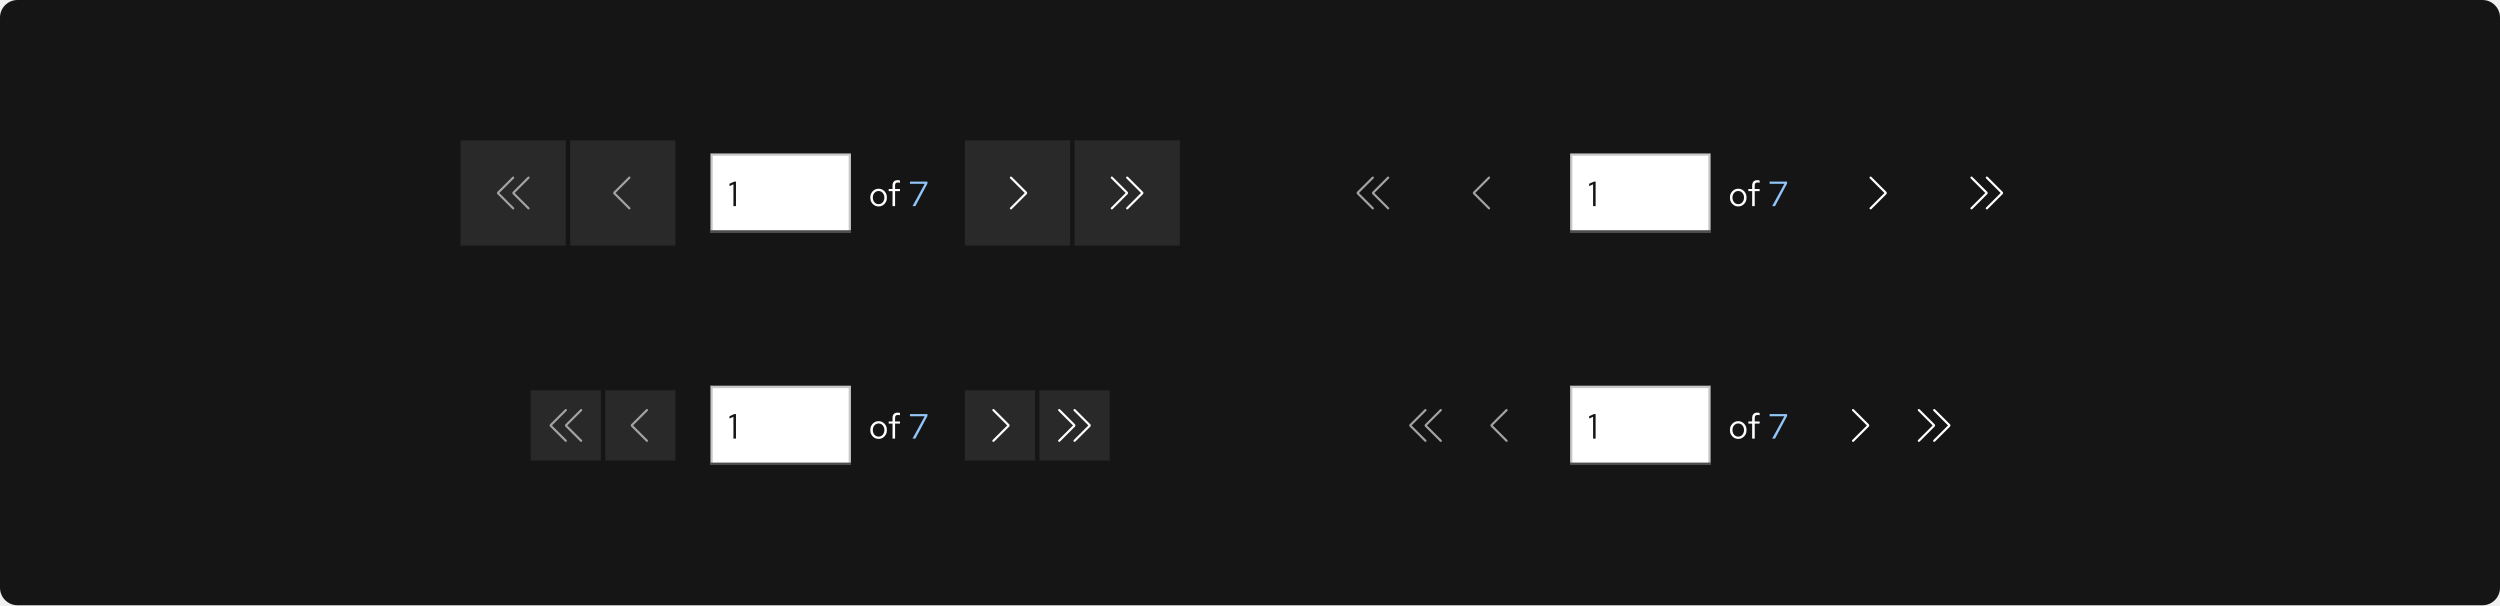
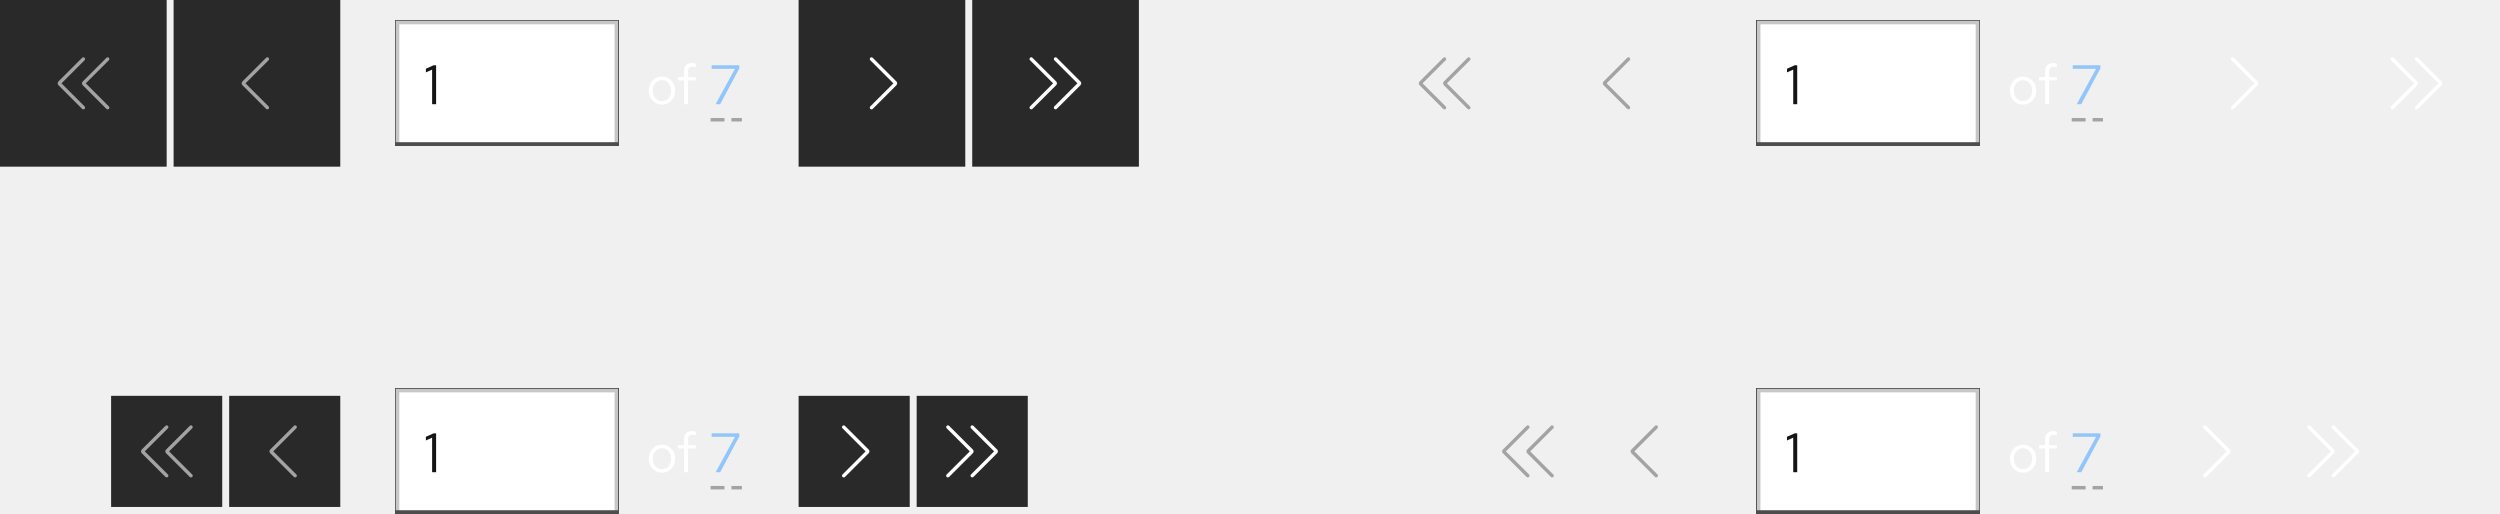
- <svg xmlns="http://www.w3.org/2000/svg" width="1140" height="276" viewBox="0 0 1140 276" fill="none">
-   <rect width="1140" height="276" rx="8" fill="#151515" />
-   <rect width="48" height="48" transform="translate(210 64)" fill="#292929" />
-   <g clip-path="url(#clip0_6011_7398)">
-     <path d="M227.705 88L234.355 81.355C234.55 81.16 234.55 80.845 234.355 80.65C234.16 80.455 233.845 80.455 233.65 80.65L226.825 87.47C226.535 87.76 226.535 88.24 226.825 88.53L233.65 95.355C233.75 95.455 233.875 95.5 234.005 95.5C234.135 95.5 234.26 95.45 234.36 95.355C234.555 95.16 234.555 94.845 234.36 94.65L227.705 88Z" fill="#A3A3A3" />
-     <path d="M234.705 88L241.355 81.355C241.55 81.16 241.55 80.845 241.355 80.65C241.16 80.455 240.845 80.455 240.65 80.65L233.825 87.475C233.535 87.765 233.535 88.245 233.825 88.535L240.65 95.36C240.75 95.46 240.875 95.505 241.005 95.505C241.135 95.505 241.26 95.455 241.36 95.36C241.555 95.165 241.555 94.85 241.36 94.655L234.715 88.01L234.705 88Z" fill="#A3A3A3" />
+ <svg xmlns="http://www.w3.org/2000/svg" width="720" height="148" viewBox="0 0 720 148" fill="none">
+   <rect width="48" height="48" fill="#292929" />
+   <g clip-path="url(#clip0_6080_7622)">
+     <path d="M17.705 24L24.355 17.355C24.55 17.16 24.55 16.845 24.355 16.65C24.16 16.455 23.845 16.455 23.65 16.65L16.825 23.47C16.535 23.76 16.535 24.24 16.825 24.53L23.65 31.355C23.75 31.455 23.875 31.5 24.005 31.5C24.135 31.5 24.26 31.45 24.36 31.355C24.555 31.16 24.555 30.845 24.36 30.65L17.705 24Z" fill="#A3A3A3" />
+     <path d="M24.705 24L31.355 17.355C31.55 17.16 31.55 16.845 31.355 16.65C31.16 16.455 30.845 16.455 30.65 16.65L23.825 23.475C23.535 23.765 23.535 24.245 23.825 24.535L30.65 31.36C30.75 31.46 30.875 31.505 31.005 31.505C31.135 31.505 31.26 31.455 31.36 31.36C31.555 31.165 31.555 30.85 31.36 30.655L24.715 24.01L24.705 24Z" fill="#A3A3A3" />
  </g>
-   <rect width="48" height="48" transform="translate(260 64)" fill="#292929" />
-   <g clip-path="url(#clip1_6011_7398)">
-     <path d="M287 95.5C286.87 95.5 286.745 95.45 286.645 95.355L279.82 88.53C279.53 88.24 279.53 87.76 279.82 87.47L286.645 80.645C286.84 80.45 287.155 80.45 287.35 80.645C287.545 80.84 287.545 81.155 287.35 81.35L280.705 87.995L287.35 94.64C287.545 94.835 287.545 95.15 287.35 95.345C287.25 95.445 287.125 95.49 286.995 95.49L287 95.5Z" fill="#A3A3A3" />
+   <rect width="48" height="48" transform="translate(50)" fill="#292929" />
+   <g clip-path="url(#clip1_6080_7622)">
+     <path d="M77 31.5C76.87 31.5 76.745 31.45 76.645 31.355L69.82 24.53C69.53 24.24 69.53 23.76 69.82 23.47L76.645 16.645C76.84 16.45 77.155 16.45 77.35 16.645C77.545 16.84 77.545 17.155 77.35 17.35L70.705 23.995L77.35 30.64C77.545 30.835 77.545 31.15 77.35 31.345C77.25 31.445 77.125 31.49 76.995 31.49L77 31.5Z" fill="#A3A3A3" />
  </g>
-   <g filter="url(#filter0_i_6011_7398)">
-     <mask id="path-5-inside-1_6011_7398" fill="white">
-       <path d="M324 70H388V106H324V70Z" />
+   <g filter="url(#filter0_i_6080_7622)">
+     <mask id="path-4-inside-1_6080_7622" fill="white">
+       <path d="M114 6H178V42H114V6Z" />
    </mask>
-     <path d="M324 70H388V106H324V70Z" fill="white" />
-     <path d="M324 70V69H323V70H324ZM388 70H389V69H388V70ZM324 71H388V69H324V71ZM387 70V106H389V70H387ZM325 106V70H323V106H325Z" fill="#C7C7C7" mask="url(#path-5-inside-1_6011_7398)" />
-     <path d="M334.448 94V84.048L332.656 84.848V83.792L334.88 82.8H335.6V94H334.448Z" fill="#151515" />
+     <path d="M114 6H178V42H114V6Z" fill="white" />
+     <path d="M114 6V5H113V6H114ZM178 6H179V5H178V6ZM114 6V7H178V6V5H114V6ZM178 6H177V42H178H179V6H178ZM114 42H115V6H114H113V42H114Z" fill="#C7C7C7" mask="url(#path-4-inside-1_6080_7622)" />
+     <path d="M124.448 30V20.048L122.656 20.848V19.792L124.88 18.8H125.6V30H124.448Z" fill="#151515" />
  </g>
-   <path d="M400.656 94.128C399.931 94.128 399.28 93.952 398.704 93.6C398.128 93.248 397.675 92.768 397.344 92.16C397.013 91.552 396.848 90.864 396.848 90.096C396.848 89.328 397.013 88.64 397.344 88.032C397.675 87.424 398.128 86.944 398.704 86.592C399.28 86.24 399.931 86.064 400.656 86.064C401.371 86.064 402.011 86.24 402.576 86.592C403.152 86.944 403.605 87.424 403.936 88.032C404.267 88.64 404.432 89.328 404.432 90.096C404.432 90.864 404.267 91.552 403.936 92.16C403.605 92.768 403.152 93.248 402.576 93.6C402.011 93.952 401.371 94.128 400.656 94.128ZM400.64 93.104C401.152 93.104 401.605 92.976 402 92.72C402.395 92.453 402.704 92.091 402.928 91.632C403.163 91.173 403.28 90.661 403.28 90.096C403.28 89.52 403.163 89.008 402.928 88.56C402.704 88.101 402.395 87.744 402 87.488C401.605 87.221 401.152 87.088 400.64 87.088C400.128 87.088 399.675 87.221 399.28 87.488C398.885 87.744 398.571 88.101 398.336 88.56C398.112 89.008 398 89.52 398 90.096C398 90.661 398.112 91.173 398.336 91.632C398.571 92.091 398.885 92.453 399.28 92.72C399.675 92.976 400.128 93.104 400.64 93.104ZM406.989 94V87.152H405.245V86.192H406.989V84.56C406.989 83.792 407.192 83.2 407.597 82.784C408.002 82.368 408.578 82.16 409.325 82.16C409.538 82.16 409.73 82.171 409.901 82.192C410.082 82.213 410.242 82.251 410.381 82.304V83.36C410.21 83.307 410.056 83.269 409.917 83.248C409.778 83.227 409.618 83.216 409.437 83.216C408.989 83.216 408.664 83.328 408.461 83.552C408.258 83.765 408.157 84.107 408.157 84.576V86.192H410.381V87.152H408.157V94H406.989Z" fill="white" />
-   <path d="M416.101 94L421.669 83.808H414.949V82.8H422.917V83.696L417.413 94H416.101Z" fill="#92C5F9" />
-   <rect width="48" height="48" transform="translate(440 64)" fill="#292929" />
-   <g clip-path="url(#clip2_6011_7398)">
-     <path d="M461 95.5C460.87 95.5 460.745 95.45 460.645 95.355C460.45 95.16 460.45 94.845 460.645 94.65L467.29 88.005L460.645 81.355C460.45 81.16 460.45 80.845 460.645 80.65C460.84 80.455 461.155 80.455 461.35 80.65L468.175 87.475C468.465 87.765 468.465 88.245 468.175 88.535L461.35 95.36C461.25 95.46 461.125 95.505 460.995 95.505L461 95.5Z" fill="white" />
+   <path d="M190.656 30.128C189.931 30.128 189.28 29.952 188.704 29.6C188.128 29.248 187.675 28.768 187.344 28.16C187.013 27.552 186.848 26.864 186.848 26.096C186.848 25.328 187.013 24.64 187.344 24.032C187.675 23.424 188.128 22.944 188.704 22.592C189.28 22.24 189.931 22.064 190.656 22.064C191.371 22.064 192.011 22.24 192.576 22.592C193.152 22.944 193.605 23.424 193.936 24.032C194.267 24.64 194.432 25.328 194.432 26.096C194.432 26.864 194.267 27.552 193.936 28.16C193.605 28.768 193.152 29.248 192.576 29.6C192.011 29.952 191.371 30.128 190.656 30.128ZM190.64 29.104C191.152 29.104 191.605 28.976 192 28.72C192.395 28.453 192.704 28.091 192.928 27.632C193.163 27.173 193.28 26.661 193.28 26.096C193.28 25.52 193.163 25.008 192.928 24.56C192.704 24.101 192.395 23.744 192 23.488C191.605 23.221 191.152 23.088 190.64 23.088C190.128 23.088 189.675 23.221 189.28 23.488C188.885 23.744 188.571 24.101 188.336 24.56C188.112 25.008 188 25.52 188 26.096C188 26.661 188.112 27.173 188.336 27.632C188.571 28.091 188.885 28.453 189.28 28.72C189.675 28.976 190.128 29.104 190.64 29.104ZM196.989 30V23.152H195.245V22.192H196.989V20.56C196.989 19.792 197.192 19.2 197.597 18.784C198.002 18.368 198.578 18.16 199.325 18.16C199.538 18.16 199.73 18.171 199.901 18.192C200.082 18.213 200.242 18.251 200.381 18.304V19.36C200.21 19.307 200.056 19.269 199.917 19.248C199.778 19.227 199.618 19.216 199.437 19.216C198.989 19.216 198.664 19.328 198.461 19.552C198.258 19.765 198.157 20.107 198.157 20.576V22.192H200.381V23.152H198.157V30H196.989Z" fill="white" />
+   <path d="M206.101 30L211.669 19.808H204.949V18.8H212.917V19.696L207.413 30H206.101Z" fill="#92C5F9" />
+   <rect width="48" height="48" transform="translate(230)" fill="#292929" />
+   <g clip-path="url(#clip2_6080_7622)">
+     <path d="M251 31.5C250.87 31.5 250.745 31.45 250.645 31.355C250.45 31.16 250.45 30.845 250.645 30.65L257.29 24.005L250.645 17.355C250.45 17.16 250.45 16.845 250.645 16.65C250.84 16.455 251.155 16.455 251.35 16.65L258.175 23.475C258.465 23.765 258.465 24.245 258.175 24.535L251.35 31.36C251.25 31.46 251.125 31.505 250.995 31.505L251 31.5Z" fill="white" />
  </g>
-   <rect width="48" height="48" transform="translate(490 64)" fill="#292929" />
-   <g clip-path="url(#clip3_6011_7398)">
-     <path d="M521.175 87.47L514.355 80.645C514.16 80.45 513.845 80.45 513.65 80.645C513.455 80.84 513.455 81.155 513.65 81.35L520.295 87.995L513.65 94.64C513.455 94.835 513.455 95.15 513.65 95.345C513.75 95.445 513.875 95.49 514.005 95.49C514.135 95.49 514.26 95.44 514.36 95.345L521.185 88.52C521.475 88.23 521.475 87.75 521.185 87.46L521.175 87.47Z" fill="white" />
-     <path d="M514.175 87.47L507.355 80.645C507.16 80.45 506.845 80.45 506.65 80.645C506.455 80.84 506.455 81.155 506.65 81.35L513.295 87.995L506.645 94.645C506.45 94.84 506.45 95.155 506.645 95.35C506.745 95.45 506.87 95.495 507 95.495C507.13 95.495 507.255 95.445 507.355 95.35L514.18 88.525C514.47 88.235 514.47 87.755 514.18 87.465L514.175 87.47Z" fill="white" />
+   <rect width="48" height="48" transform="translate(280)" fill="#292929" />
+   <g clip-path="url(#clip3_6080_7622)">
+     <path d="M311.175 23.47L304.355 16.645C304.16 16.45 303.845 16.45 303.65 16.645C303.455 16.84 303.455 17.155 303.65 17.35L310.295 23.995L303.65 30.64C303.455 30.835 303.455 31.15 303.65 31.345C303.75 31.445 303.875 31.49 304.005 31.49C304.135 31.49 304.26 31.44 304.36 31.345L311.185 24.52C311.475 24.23 311.475 23.75 311.185 23.46L311.175 23.47Z" fill="white" />
+     <path d="M304.175 23.47L297.355 16.645C297.16 16.45 296.845 16.45 296.65 16.645C296.455 16.84 296.455 17.155 296.65 17.35L303.295 23.995L296.645 30.645C296.45 30.84 296.45 31.155 296.645 31.35C296.745 31.45 296.87 31.495 297 31.495C297.13 31.495 297.255 31.445 297.355 31.35L304.18 24.525C304.47 24.235 304.47 23.755 304.18 23.465L304.175 23.47Z" fill="white" />
  </g>
-   <rect width="32" height="32" transform="translate(242 178)" fill="#292929" />
-   <g clip-path="url(#clip4_6011_7398)">
-     <path d="M251.705 194L258.355 187.355C258.55 187.16 258.55 186.845 258.355 186.65C258.16 186.455 257.845 186.455 257.65 186.65L250.825 193.47C250.535 193.76 250.535 194.24 250.825 194.53L257.65 201.355C257.75 201.455 257.875 201.5 258.005 201.5C258.135 201.5 258.26 201.45 258.36 201.355C258.555 201.16 258.555 200.845 258.36 200.65L251.705 194Z" fill="#A3A3A3" />
-     <path d="M258.705 194L265.355 187.355C265.55 187.16 265.55 186.845 265.355 186.65C265.16 186.455 264.845 186.455 264.65 186.65L257.825 193.475C257.535 193.765 257.535 194.245 257.825 194.535L264.65 201.36C264.75 201.46 264.875 201.505 265.005 201.505C265.135 201.505 265.26 201.455 265.36 201.36C265.555 201.165 265.555 200.85 265.36 200.655L258.715 194.01L258.705 194Z" fill="#A3A3A3" />
+   <rect width="32" height="32" transform="translate(32 114)" fill="#292929" />
+   <g clip-path="url(#clip4_6080_7622)">
+     <path d="M41.705 130L48.355 123.355C48.55 123.16 48.55 122.845 48.355 122.65C48.16 122.455 47.845 122.455 47.65 122.65L40.825 129.47C40.535 129.76 40.535 130.24 40.825 130.53L47.65 137.355C47.75 137.455 47.875 137.5 48.005 137.5C48.135 137.5 48.26 137.45 48.36 137.355C48.555 137.16 48.555 136.845 48.36 136.65L41.705 130Z" fill="#A3A3A3" />
+     <path d="M48.705 130L55.355 123.355C55.55 123.16 55.55 122.845 55.355 122.65C55.16 122.455 54.845 122.455 54.65 122.65L47.825 129.475C47.535 129.765 47.535 130.245 47.825 130.535L54.65 137.36C54.75 137.46 54.875 137.505 55.005 137.505C55.135 137.505 55.26 137.455 55.36 137.36C55.555 137.165 55.555 136.85 55.36 136.655L48.715 130.01L48.705 130Z" fill="#A3A3A3" />
  </g>
-   <rect width="32" height="32" transform="translate(276 178)" fill="#292929" />
-   <g clip-path="url(#clip5_6011_7398)">
-     <path d="M295 201.5C294.87 201.5 294.745 201.45 294.645 201.355L287.82 194.53C287.53 194.24 287.53 193.76 287.82 193.47L294.645 186.645C294.84 186.45 295.155 186.45 295.35 186.645C295.545 186.84 295.545 187.155 295.35 187.35L288.705 193.995L295.35 200.64C295.545 200.835 295.545 201.15 295.35 201.345C295.25 201.445 295.125 201.49 294.995 201.49L295 201.5Z" fill="#A3A3A3" />
+   <rect width="32" height="32" transform="translate(66 114)" fill="#292929" />
+   <g clip-path="url(#clip5_6080_7622)">
+     <path d="M85 137.5C84.87 137.5 84.745 137.45 84.645 137.355L77.82 130.53C77.53 130.24 77.53 129.76 77.82 129.47L84.645 122.645C84.84 122.45 85.155 122.45 85.35 122.645C85.545 122.84 85.545 123.155 85.35 123.35L78.705 129.995L85.35 136.64C85.545 136.835 85.545 137.15 85.35 137.345C85.25 137.445 85.125 137.49 84.995 137.49L85 137.5Z" fill="#A3A3A3" />
  </g>
-   <g filter="url(#filter1_i_6011_7398)">
-     <mask id="path-15-inside-2_6011_7398" fill="white">
-       <path d="M324 176H388V212H324V176Z" />
+   <g filter="url(#filter1_i_6080_7622)">
+     <mask id="path-14-inside-2_6080_7622" fill="white">
+       <path d="M114 112H178V148H114V112Z" />
    </mask>
-     <path d="M324 176H388V212H324V176Z" fill="white" />
-     <path d="M324 176V175H323V176H324ZM388 176H389V175H388V176ZM324 177H388V175H324V177ZM387 176V212H389V176H387ZM325 212V176H323V212H325Z" fill="#C7C7C7" mask="url(#path-15-inside-2_6011_7398)" />
-     <path d="M334.448 200V190.048L332.656 190.848V189.792L334.88 188.8H335.6V200H334.448Z" fill="#151515" />
+     <path d="M114 112H178V148H114V112Z" fill="white" />
+     <path d="M114 112V111H113V112H114ZM178 112H179V111H178V112ZM114 112V113H178V112V111H114V112ZM178 112H177V148H178H179V112H178ZM114 148H115V112H114H113V148H114Z" fill="#C7C7C7" mask="url(#path-14-inside-2_6080_7622)" />
+     <path d="M124.448 136V126.048L122.656 126.848V125.792L124.88 124.8H125.6V136H124.448Z" fill="#151515" />
  </g>
-   <path d="M400.656 200.128C399.931 200.128 399.28 199.952 398.704 199.6C398.128 199.248 397.675 198.768 397.344 198.16C397.013 197.552 396.848 196.864 396.848 196.096C396.848 195.328 397.013 194.64 397.344 194.032C397.675 193.424 398.128 192.944 398.704 192.592C399.28 192.24 399.931 192.064 400.656 192.064C401.371 192.064 402.011 192.24 402.576 192.592C403.152 192.944 403.605 193.424 403.936 194.032C404.267 194.64 404.432 195.328 404.432 196.096C404.432 196.864 404.267 197.552 403.936 198.16C403.605 198.768 403.152 199.248 402.576 199.6C402.011 199.952 401.371 200.128 400.656 200.128ZM400.64 199.104C401.152 199.104 401.605 198.976 402 198.72C402.395 198.453 402.704 198.091 402.928 197.632C403.163 197.173 403.28 196.661 403.28 196.096C403.28 195.52 403.163 195.008 402.928 194.56C402.704 194.101 402.395 193.744 402 193.488C401.605 193.221 401.152 193.088 400.64 193.088C400.128 193.088 399.675 193.221 399.28 193.488C398.885 193.744 398.571 194.101 398.336 194.56C398.112 195.008 398 195.52 398 196.096C398 196.661 398.112 197.173 398.336 197.632C398.571 198.091 398.885 198.453 399.28 198.72C399.675 198.976 400.128 199.104 400.64 199.104ZM406.989 200V193.152H405.245V192.192H406.989V190.56C406.989 189.792 407.192 189.2 407.597 188.784C408.002 188.368 408.578 188.16 409.325 188.16C409.538 188.16 409.73 188.171 409.901 188.192C410.082 188.213 410.242 188.251 410.381 188.304V189.36C410.21 189.307 410.056 189.269 409.917 189.248C409.778 189.227 409.618 189.216 409.437 189.216C408.989 189.216 408.664 189.328 408.461 189.552C408.258 189.765 408.157 190.107 408.157 190.576V192.192H410.381V193.152H408.157V200H406.989Z" fill="white" />
-   <path d="M416.101 200L421.669 189.808H414.949V188.8H422.917V189.696L417.413 200H416.101Z" fill="#92C5F9" />
-   <rect width="32" height="32" transform="translate(440 178)" fill="#292929" />
-   <g clip-path="url(#clip6_6011_7398)">
-     <path d="M453 201.5C452.87 201.5 452.745 201.45 452.645 201.355C452.45 201.16 452.45 200.845 452.645 200.65L459.29 194.005L452.645 187.355C452.45 187.16 452.45 186.845 452.645 186.65C452.84 186.455 453.155 186.455 453.35 186.65L460.175 193.475C460.465 193.765 460.465 194.245 460.175 194.535L453.35 201.36C453.25 201.46 453.125 201.505 452.995 201.505L453 201.5Z" fill="white" />
+   <path d="M190.656 136.128C189.931 136.128 189.28 135.952 188.704 135.6C188.128 135.248 187.675 134.768 187.344 134.16C187.013 133.552 186.848 132.864 186.848 132.096C186.848 131.328 187.013 130.64 187.344 130.032C187.675 129.424 188.128 128.944 188.704 128.592C189.28 128.24 189.931 128.064 190.656 128.064C191.371 128.064 192.011 128.24 192.576 128.592C193.152 128.944 193.605 129.424 193.936 130.032C194.267 130.64 194.432 131.328 194.432 132.096C194.432 132.864 194.267 133.552 193.936 134.16C193.605 134.768 193.152 135.248 192.576 135.6C192.011 135.952 191.371 136.128 190.656 136.128ZM190.64 135.104C191.152 135.104 191.605 134.976 192 134.72C192.395 134.453 192.704 134.091 192.928 133.632C193.163 133.173 193.28 132.661 193.28 132.096C193.28 131.52 193.163 131.008 192.928 130.56C192.704 130.101 192.395 129.744 192 129.488C191.605 129.221 191.152 129.088 190.64 129.088C190.128 129.088 189.675 129.221 189.28 129.488C188.885 129.744 188.571 130.101 188.336 130.56C188.112 131.008 188 131.52 188 132.096C188 132.661 188.112 133.173 188.336 133.632C188.571 134.091 188.885 134.453 189.28 134.72C189.675 134.976 190.128 135.104 190.64 135.104ZM196.989 136V129.152H195.245V128.192H196.989V126.56C196.989 125.792 197.192 125.2 197.597 124.784C198.002 124.368 198.578 124.16 199.325 124.16C199.538 124.16 199.73 124.171 199.901 124.192C200.082 124.213 200.242 124.251 200.381 124.304V125.36C200.21 125.307 200.056 125.269 199.917 125.248C199.778 125.227 199.618 125.216 199.437 125.216C198.989 125.216 198.664 125.328 198.461 125.552C198.258 125.765 198.157 126.107 198.157 126.576V128.192H200.381V129.152H198.157V136H196.989Z" fill="white" />
+   <path d="M206.101 136L211.669 125.808H204.949V124.8H212.917V125.696L207.413 136H206.101Z" fill="#92C5F9" />
+   <rect width="32" height="32" transform="translate(230 114)" fill="#292929" />
+   <g clip-path="url(#clip6_6080_7622)">
+     <path d="M243 137.5C242.87 137.5 242.745 137.45 242.645 137.355C242.45 137.16 242.45 136.845 242.645 136.65L249.29 130.005L242.645 123.355C242.45 123.16 242.45 122.845 242.645 122.65C242.84 122.455 243.155 122.455 243.35 122.65L250.175 129.475C250.465 129.765 250.465 130.245 250.175 130.535L243.35 137.36C243.25 137.46 243.125 137.505 242.995 137.505L243 137.5Z" fill="white" />
  </g>
-   <rect width="32" height="32" transform="translate(474 178)" fill="#292929" />
-   <g clip-path="url(#clip7_6011_7398)">
-     <path d="M497.175 193.47L490.355 186.645C490.16 186.45 489.845 186.45 489.65 186.645C489.455 186.84 489.455 187.155 489.65 187.35L496.295 193.995L489.65 200.64C489.455 200.835 489.455 201.15 489.65 201.345C489.75 201.445 489.875 201.49 490.005 201.49C490.135 201.49 490.26 201.44 490.36 201.345L497.185 194.52C497.475 194.23 497.475 193.75 497.185 193.46L497.175 193.47Z" fill="white" />
-     <path d="M490.175 193.47L483.355 186.645C483.16 186.45 482.845 186.45 482.65 186.645C482.455 186.84 482.455 187.155 482.65 187.35L489.295 193.995L482.645 200.645C482.45 200.84 482.45 201.155 482.645 201.35C482.745 201.45 482.87 201.495 483 201.495C483.13 201.495 483.255 201.445 483.355 201.35L490.18 194.525C490.47 194.235 490.47 193.755 490.18 193.465L490.175 193.47Z" fill="white" />
+   <rect width="32" height="32" transform="translate(264 114)" fill="#292929" />
+   <g clip-path="url(#clip7_6080_7622)">
+     <path d="M287.175 129.47L280.355 122.645C280.16 122.45 279.845 122.45 279.65 122.645C279.455 122.84 279.455 123.155 279.65 123.35L286.295 129.995L279.65 136.64C279.455 136.835 279.455 137.15 279.65 137.345C279.75 137.445 279.875 137.49 280.005 137.49C280.135 137.49 280.26 137.44 280.36 137.345L287.185 130.52C287.475 130.23 287.475 129.75 287.185 129.46L287.175 129.47Z" fill="white" />
+     <path d="M280.175 129.47L273.355 122.645C273.16 122.45 272.845 122.45 272.65 122.645C272.455 122.84 272.455 123.155 272.65 123.35L279.295 129.995L272.645 136.645C272.45 136.84 272.45 137.155 272.645 137.35C272.745 137.45 272.87 137.495 273 137.495C273.13 137.495 273.255 137.445 273.355 137.35L280.18 130.525C280.47 130.235 280.47 129.755 280.18 129.465L280.175 129.47Z" fill="white" />
  </g>
-   <g clip-path="url(#clip8_6011_7398)">
-     <path d="M619.705 88L626.355 81.355C626.55 81.16 626.55 80.845 626.355 80.65C626.16 80.455 625.845 80.455 625.65 80.65L618.825 87.47C618.535 87.76 618.535 88.24 618.825 88.53L625.65 95.355C625.75 95.455 625.875 95.5 626.005 95.5C626.135 95.5 626.26 95.45 626.36 95.355C626.555 95.16 626.555 94.845 626.36 94.65L619.705 88Z" fill="#A3A3A3" />
-     <path d="M626.705 88L633.355 81.355C633.55 81.16 633.55 80.845 633.355 80.65C633.16 80.455 632.845 80.455 632.65 80.65L625.825 87.475C625.535 87.765 625.535 88.245 625.825 88.535L632.65 95.36C632.75 95.46 632.875 95.505 633.005 95.505C633.135 95.505 633.26 95.455 633.36 95.36C633.555 95.165 633.555 94.85 633.36 94.655L626.715 88.01L626.705 88Z" fill="#A3A3A3" />
+   <g clip-path="url(#clip8_6080_7622)">
+     <path d="M409.705 24L416.355 17.355C416.55 17.16 416.55 16.845 416.355 16.65C416.16 16.455 415.845 16.455 415.65 16.65L408.825 23.47C408.535 23.76 408.535 24.24 408.825 24.53L415.65 31.355C415.75 31.455 415.875 31.5 416.005 31.5C416.135 31.5 416.26 31.45 416.36 31.355C416.555 31.16 416.555 30.845 416.36 30.65L409.705 24Z" fill="#A3A3A3" />
+     <path d="M416.705 24L423.355 17.355C423.55 17.16 423.55 16.845 423.355 16.65C423.16 16.455 422.845 16.455 422.65 16.65L415.825 23.475C415.535 23.765 415.535 24.245 415.825 24.535L422.65 31.36C422.75 31.46 422.875 31.505 423.005 31.505C423.135 31.505 423.26 31.455 423.36 31.36C423.555 31.165 423.555 30.85 423.36 30.655L416.715 24.01L416.705 24Z" fill="#A3A3A3" />
  </g>
-   <g clip-path="url(#clip9_6011_7398)">
-     <path d="M679 95.5C678.87 95.5 678.745 95.45 678.645 95.355L671.82 88.53C671.53 88.24 671.53 87.76 671.82 87.47L678.645 80.645C678.84 80.45 679.155 80.45 679.35 80.645C679.545 80.84 679.545 81.155 679.35 81.35L672.705 87.995L679.35 94.64C679.545 94.835 679.545 95.15 679.35 95.345C679.25 95.445 679.125 95.49 678.995 95.49L679 95.5Z" fill="#A3A3A3" />
+   <g clip-path="url(#clip9_6080_7622)">
+     <path d="M469 31.5C468.87 31.5 468.745 31.45 468.645 31.355L461.82 24.53C461.53 24.24 461.53 23.76 461.82 23.47L468.645 16.645C468.84 16.45 469.155 16.45 469.35 16.645C469.545 16.84 469.545 17.155 469.35 17.35L462.705 23.995L469.35 30.64C469.545 30.835 469.545 31.15 469.35 31.345C469.25 31.445 469.125 31.49 468.995 31.49L469 31.5Z" fill="#A3A3A3" />
  </g>
-   <g filter="url(#filter2_i_6011_7398)">
-     <mask id="path-25-inside-3_6011_7398" fill="white">
-       <path d="M716 70H780V106H716V70Z" />
+   <g filter="url(#filter2_i_6080_7622)">
+     <mask id="path-24-inside-3_6080_7622" fill="white">
+       <path d="M506 6H570V42H506V6Z" />
    </mask>
-     <path d="M716 70H780V106H716V70Z" fill="white" />
-     <path d="M716 70V69H715V70H716ZM780 70H781V69H780V70ZM716 71H780V69H716V71ZM779 70V106H781V70H779ZM717 106V70H715V106H717Z" fill="#C7C7C7" mask="url(#path-25-inside-3_6011_7398)" />
-     <path d="M726.448 94V84.048L724.656 84.848V83.792L726.88 82.8H727.6V94H726.448Z" fill="#151515" />
+     <path d="M506 6H570V42H506V6Z" fill="white" />
+     <path d="M506 6V5H505V6H506ZM570 6H571V5H570V6ZM506 6V7H570V6V5H506V6ZM570 6H569V42H570H571V6H570ZM506 42H507V6H506H505V42H506Z" fill="#C7C7C7" mask="url(#path-24-inside-3_6080_7622)" />
+     <path d="M516.448 30V20.048L514.656 20.848V19.792L516.88 18.8H517.6V30H516.448Z" fill="#151515" />
  </g>
-   <path d="M792.656 94.128C791.931 94.128 791.28 93.952 790.704 93.6C790.128 93.248 789.675 92.768 789.344 92.16C789.013 91.552 788.848 90.864 788.848 90.096C788.848 89.328 789.013 88.64 789.344 88.032C789.675 87.424 790.128 86.944 790.704 86.592C791.28 86.24 791.931 86.064 792.656 86.064C793.371 86.064 794.011 86.24 794.576 86.592C795.152 86.944 795.605 87.424 795.936 88.032C796.267 88.64 796.432 89.328 796.432 90.096C796.432 90.864 796.267 91.552 795.936 92.16C795.605 92.768 795.152 93.248 794.576 93.6C794.011 93.952 793.371 94.128 792.656 94.128ZM792.64 93.104C793.152 93.104 793.605 92.976 794 92.72C794.395 92.453 794.704 92.091 794.928 91.632C795.163 91.173 795.28 90.661 795.28 90.096C795.28 89.52 795.163 89.008 794.928 88.56C794.704 88.101 794.395 87.744 794 87.488C793.605 87.221 793.152 87.088 792.64 87.088C792.128 87.088 791.675 87.221 791.28 87.488C790.885 87.744 790.571 88.101 790.336 88.56C790.112 89.008 790 89.52 790 90.096C790 90.661 790.112 91.173 790.336 91.632C790.571 92.091 790.885 92.453 791.28 92.72C791.675 92.976 792.128 93.104 792.64 93.104ZM798.989 94V87.152H797.245V86.192H798.989V84.56C798.989 83.792 799.192 83.2 799.597 82.784C800.002 82.368 800.578 82.16 801.325 82.16C801.538 82.16 801.73 82.171 801.901 82.192C802.082 82.213 802.242 82.251 802.381 82.304V83.36C802.21 83.307 802.056 83.269 801.917 83.248C801.778 83.227 801.618 83.216 801.437 83.216C800.989 83.216 800.664 83.328 800.461 83.552C800.258 83.765 800.157 84.107 800.157 84.576V86.192H802.381V87.152H800.157V94H798.989Z" fill="white" />
-   <path d="M808.101 94L813.669 83.808H806.949V82.8H814.917V83.696L809.413 94H808.101Z" fill="#92C5F9" />
-   <g clip-path="url(#clip10_6011_7398)">
-     <path d="M853 95.5C852.87 95.5 852.745 95.45 852.645 95.355C852.45 95.16 852.45 94.845 852.645 94.65L859.29 88.005L852.645 81.355C852.45 81.16 852.45 80.845 852.645 80.65C852.84 80.455 853.155 80.455 853.35 80.65L860.175 87.475C860.465 87.765 860.465 88.245 860.175 88.535L853.35 95.36C853.25 95.46 853.125 95.505 852.995 95.505L853 95.5Z" fill="white" />
+   <path d="M582.656 30.128C581.931 30.128 581.28 29.952 580.704 29.6C580.128 29.248 579.675 28.768 579.344 28.16C579.013 27.552 578.848 26.864 578.848 26.096C578.848 25.328 579.013 24.64 579.344 24.032C579.675 23.424 580.128 22.944 580.704 22.592C581.28 22.24 581.931 22.064 582.656 22.064C583.371 22.064 584.011 22.24 584.576 22.592C585.152 22.944 585.605 23.424 585.936 24.032C586.267 24.64 586.432 25.328 586.432 26.096C586.432 26.864 586.267 27.552 585.936 28.16C585.605 28.768 585.152 29.248 584.576 29.6C584.011 29.952 583.371 30.128 582.656 30.128ZM582.64 29.104C583.152 29.104 583.605 28.976 584 28.72C584.395 28.453 584.704 28.091 584.928 27.632C585.163 27.173 585.28 26.661 585.28 26.096C585.28 25.52 585.163 25.008 584.928 24.56C584.704 24.101 584.395 23.744 584 23.488C583.605 23.221 583.152 23.088 582.64 23.088C582.128 23.088 581.675 23.221 581.28 23.488C580.885 23.744 580.571 24.101 580.336 24.56C580.112 25.008 580 25.52 580 26.096C580 26.661 580.112 27.173 580.336 27.632C580.571 28.091 580.885 28.453 581.28 28.72C581.675 28.976 582.128 29.104 582.64 29.104ZM588.989 30V23.152H587.245V22.192H588.989V20.56C588.989 19.792 589.192 19.2 589.597 18.784C590.002 18.368 590.578 18.16 591.325 18.16C591.538 18.16 591.73 18.171 591.901 18.192C592.082 18.213 592.242 18.251 592.381 18.304V19.36C592.21 19.307 592.056 19.269 591.917 19.248C591.778 19.227 591.618 19.216 591.437 19.216C590.989 19.216 590.664 19.328 590.461 19.552C590.258 19.765 590.157 20.107 590.157 20.576V22.192H592.381V23.152H590.157V30H588.989Z" fill="white" />
+   <path d="M598.101 30L603.669 19.808H596.949V18.8H604.917V19.696L599.413 30H598.101Z" fill="#92C5F9" />
+   <g clip-path="url(#clip10_6080_7622)">
+     <path d="M643 31.5C642.87 31.5 642.745 31.45 642.645 31.355C642.45 31.16 642.45 30.845 642.645 30.65L649.29 24.005L642.645 17.355C642.45 17.16 642.45 16.845 642.645 16.65C642.84 16.455 643.155 16.455 643.35 16.65L650.175 23.475C650.465 23.765 650.465 24.245 650.175 24.535L643.35 31.36C643.25 31.46 643.125 31.505 642.995 31.505L643 31.5Z" fill="white" />
  </g>
-   <g clip-path="url(#clip11_6011_7398)">
-     <path d="M913.175 87.47L906.355 80.645C906.16 80.45 905.845 80.45 905.65 80.645C905.455 80.84 905.455 81.155 905.65 81.35L912.295 87.995L905.65 94.64C905.455 94.835 905.455 95.15 905.65 95.345C905.75 95.445 905.875 95.49 906.005 95.49C906.135 95.49 906.26 95.44 906.36 95.345L913.185 88.52C913.475 88.23 913.475 87.75 913.185 87.46L913.175 87.47Z" fill="white" />
-     <path d="M906.175 87.47L899.355 80.645C899.16 80.45 898.845 80.45 898.65 80.645C898.455 80.84 898.455 81.155 898.65 81.35L905.295 87.995L898.645 94.645C898.45 94.84 898.45 95.155 898.645 95.35C898.745 95.45 898.87 95.495 899 95.495C899.13 95.495 899.255 95.445 899.355 95.35L906.18 88.525C906.47 88.235 906.47 87.755 906.18 87.465L906.175 87.47Z" fill="white" />
+   <g clip-path="url(#clip11_6080_7622)">
+     <path d="M703.175 23.47L696.355 16.645C696.16 16.45 695.845 16.45 695.65 16.645C695.455 16.84 695.455 17.155 695.65 17.35L702.295 23.995L695.65 30.64C695.455 30.835 695.455 31.15 695.65 31.345C695.75 31.445 695.875 31.49 696.005 31.49C696.135 31.49 696.26 31.44 696.36 31.345L703.185 24.52C703.475 24.23 703.475 23.75 703.185 23.46L703.175 23.47Z" fill="white" />
+     <path d="M696.175 23.47L689.355 16.645C689.16 16.45 688.845 16.45 688.65 16.645C688.455 16.84 688.455 17.155 688.65 17.35L695.295 23.995L688.645 30.645C688.45 30.84 688.45 31.155 688.645 31.35C688.745 31.45 688.87 31.495 689 31.495C689.13 31.495 689.255 31.445 689.355 31.35L696.18 24.525C696.47 24.235 696.47 23.755 696.18 23.465L696.175 23.47Z" fill="white" />
  </g>
-   <g clip-path="url(#clip12_6011_7398)">
-     <path d="M643.705 194L650.355 187.355C650.55 187.16 650.55 186.845 650.355 186.65C650.16 186.455 649.845 186.455 649.65 186.65L642.825 193.47C642.535 193.76 642.535 194.24 642.825 194.53L649.65 201.355C649.75 201.455 649.875 201.5 650.005 201.5C650.135 201.5 650.26 201.45 650.36 201.355C650.555 201.16 650.555 200.845 650.36 200.65L643.705 194Z" fill="#A3A3A3" />
-     <path d="M650.705 194L657.355 187.355C657.55 187.16 657.55 186.845 657.355 186.65C657.16 186.455 656.845 186.455 656.65 186.65L649.825 193.475C649.535 193.765 649.535 194.245 649.825 194.535L656.65 201.36C656.75 201.46 656.875 201.505 657.005 201.505C657.135 201.505 657.26 201.455 657.36 201.36C657.555 201.165 657.555 200.85 657.36 200.655L650.715 194.01L650.705 194Z" fill="#A3A3A3" />
+   <g clip-path="url(#clip12_6080_7622)">
+     <path d="M433.705 130L440.355 123.355C440.55 123.16 440.55 122.845 440.355 122.65C440.16 122.455 439.845 122.455 439.65 122.65L432.825 129.47C432.535 129.76 432.535 130.24 432.825 130.53L439.65 137.355C439.75 137.455 439.875 137.5 440.005 137.5C440.135 137.5 440.26 137.45 440.36 137.355C440.555 137.16 440.555 136.845 440.36 136.65L433.705 130Z" fill="#A3A3A3" />
+     <path d="M440.705 130L447.355 123.355C447.55 123.16 447.55 122.845 447.355 122.65C447.16 122.455 446.845 122.455 446.65 122.65L439.825 129.475C439.535 129.765 439.535 130.245 439.825 130.535L446.65 137.36C446.75 137.46 446.875 137.505 447.005 137.505C447.135 137.505 447.26 137.455 447.36 137.36C447.555 137.165 447.555 136.85 447.36 136.655L440.715 130.01L440.705 130Z" fill="#A3A3A3" />
  </g>
-   <g clip-path="url(#clip13_6011_7398)">
-     <path d="M687 201.5C686.87 201.5 686.745 201.45 686.645 201.355L679.82 194.53C679.53 194.24 679.53 193.76 679.82 193.47L686.645 186.645C686.84 186.45 687.155 186.45 687.35 186.645C687.545 186.84 687.545 187.155 687.35 187.35L680.705 193.995L687.35 200.64C687.545 200.835 687.545 201.15 687.35 201.345C687.25 201.445 687.125 201.49 686.995 201.49L687 201.5Z" fill="#A3A3A3" />
+   <g clip-path="url(#clip13_6080_7622)">
+     <path d="M477 137.5C476.87 137.5 476.745 137.45 476.645 137.355L469.82 130.53C469.53 130.24 469.53 129.76 469.82 129.47L476.645 122.645C476.84 122.45 477.155 122.45 477.35 122.645C477.545 122.84 477.545 123.155 477.35 123.35L470.705 129.995L477.35 136.64C477.545 136.835 477.545 137.15 477.35 137.345C477.25 137.445 477.125 137.49 476.995 137.49L477 137.5Z" fill="#A3A3A3" />
  </g>
-   <g filter="url(#filter3_i_6011_7398)">
-     <mask id="path-35-inside-4_6011_7398" fill="white">
-       <path d="M716 176H780V212H716V176Z" />
+   <g filter="url(#filter3_i_6080_7622)">
+     <mask id="path-34-inside-4_6080_7622" fill="white">
+       <path d="M506 112H570V148H506V112Z" />
    </mask>
-     <path d="M716 176H780V212H716V176Z" fill="white" />
-     <path d="M716 176V175H715V176H716ZM780 176H781V175H780V176ZM716 177H780V175H716V177ZM779 176V212H781V176H779ZM717 212V176H715V212H717Z" fill="#C7C7C7" mask="url(#path-35-inside-4_6011_7398)" />
-     <path d="M726.448 200V190.048L724.656 190.848V189.792L726.88 188.8H727.6V200H726.448Z" fill="#151515" />
+     <path d="M506 112H570V148H506V112Z" fill="white" />
+     <path d="M506 112V111H505V112H506ZM570 112H571V111H570V112ZM506 112V113H570V112V111H506V112ZM570 112H569V148H570H571V112H570ZM506 148H507V112H506H505V148H506Z" fill="#C7C7C7" mask="url(#path-34-inside-4_6080_7622)" />
+     <path d="M516.448 136V126.048L514.656 126.848V125.792L516.88 124.8H517.6V136H516.448Z" fill="#151515" />
  </g>
-   <path d="M792.656 200.128C791.931 200.128 791.28 199.952 790.704 199.6C790.128 199.248 789.675 198.768 789.344 198.16C789.013 197.552 788.848 196.864 788.848 196.096C788.848 195.328 789.013 194.64 789.344 194.032C789.675 193.424 790.128 192.944 790.704 192.592C791.28 192.24 791.931 192.064 792.656 192.064C793.371 192.064 794.011 192.24 794.576 192.592C795.152 192.944 795.605 193.424 795.936 194.032C796.267 194.64 796.432 195.328 796.432 196.096C796.432 196.864 796.267 197.552 795.936 198.16C795.605 198.768 795.152 199.248 794.576 199.6C794.011 199.952 793.371 200.128 792.656 200.128ZM792.64 199.104C793.152 199.104 793.605 198.976 794 198.72C794.395 198.453 794.704 198.091 794.928 197.632C795.163 197.173 795.28 196.661 795.28 196.096C795.28 195.52 795.163 195.008 794.928 194.56C794.704 194.101 794.395 193.744 794 193.488C793.605 193.221 793.152 193.088 792.64 193.088C792.128 193.088 791.675 193.221 791.28 193.488C790.885 193.744 790.571 194.101 790.336 194.56C790.112 195.008 790 195.52 790 196.096C790 196.661 790.112 197.173 790.336 197.632C790.571 198.091 790.885 198.453 791.28 198.72C791.675 198.976 792.128 199.104 792.64 199.104ZM798.989 200V193.152H797.245V192.192H798.989V190.56C798.989 189.792 799.192 189.2 799.597 188.784C800.002 188.368 800.578 188.16 801.325 188.16C801.538 188.16 801.73 188.171 801.901 188.192C802.082 188.213 802.242 188.251 802.381 188.304V189.36C802.21 189.307 802.056 189.269 801.917 189.248C801.778 189.227 801.618 189.216 801.437 189.216C800.989 189.216 800.664 189.328 800.461 189.552C800.258 189.765 800.157 190.107 800.157 190.576V192.192H802.381V193.152H800.157V200H798.989Z" fill="white" />
-   <path d="M808.101 200L813.669 189.808H806.949V188.8H814.917V189.696L809.413 200H808.101Z" fill="#92C5F9" />
-   <g clip-path="url(#clip14_6011_7398)">
-     <path d="M845 201.5C844.87 201.5 844.745 201.45 844.645 201.355C844.45 201.16 844.45 200.845 844.645 200.65L851.29 194.005L844.645 187.355C844.45 187.16 844.45 186.845 844.645 186.65C844.84 186.455 845.155 186.455 845.35 186.65L852.175 193.475C852.465 193.765 852.465 194.245 852.175 194.535L845.35 201.36C845.25 201.46 845.125 201.505 844.995 201.505L845 201.5Z" fill="white" />
+   <path d="M582.656 136.128C581.931 136.128 581.28 135.952 580.704 135.6C580.128 135.248 579.675 134.768 579.344 134.16C579.013 133.552 578.848 132.864 578.848 132.096C578.848 131.328 579.013 130.64 579.344 130.032C579.675 129.424 580.128 128.944 580.704 128.592C581.28 128.24 581.931 128.064 582.656 128.064C583.371 128.064 584.011 128.24 584.576 128.592C585.152 128.944 585.605 129.424 585.936 130.032C586.267 130.64 586.432 131.328 586.432 132.096C586.432 132.864 586.267 133.552 585.936 134.16C585.605 134.768 585.152 135.248 584.576 135.6C584.011 135.952 583.371 136.128 582.656 136.128ZM582.64 135.104C583.152 135.104 583.605 134.976 584 134.72C584.395 134.453 584.704 134.091 584.928 133.632C585.163 133.173 585.28 132.661 585.28 132.096C585.28 131.52 585.163 131.008 584.928 130.56C584.704 130.101 584.395 129.744 584 129.488C583.605 129.221 583.152 129.088 582.64 129.088C582.128 129.088 581.675 129.221 581.28 129.488C580.885 129.744 580.571 130.101 580.336 130.56C580.112 131.008 580 131.52 580 132.096C580 132.661 580.112 133.173 580.336 133.632C580.571 134.091 580.885 134.453 581.28 134.72C581.675 134.976 582.128 135.104 582.64 135.104ZM588.989 136V129.152H587.245V128.192H588.989V126.56C588.989 125.792 589.192 125.2 589.597 124.784C590.002 124.368 590.578 124.16 591.325 124.16C591.538 124.16 591.73 124.171 591.901 124.192C592.082 124.213 592.242 124.251 592.381 124.304V125.36C592.21 125.307 592.056 125.269 591.917 125.248C591.778 125.227 591.618 125.216 591.437 125.216C590.989 125.216 590.664 125.328 590.461 125.552C590.258 125.765 590.157 126.107 590.157 126.576V128.192H592.381V129.152H590.157V136H588.989Z" fill="white" />
+   <path d="M598.101 136L603.669 125.808H596.949V124.8H604.917V125.696L599.413 136H598.101Z" fill="#92C5F9" />
+   <g clip-path="url(#clip14_6080_7622)">
+     <path d="M635 137.5C634.87 137.5 634.745 137.45 634.645 137.355C634.45 137.16 634.45 136.845 634.645 136.65L641.29 130.005L634.645 123.355C634.45 123.16 634.45 122.845 634.645 122.65C634.84 122.455 635.155 122.455 635.35 122.65L642.175 129.475C642.465 129.765 642.465 130.245 642.175 130.535L635.35 137.36C635.25 137.46 635.125 137.505 634.995 137.505L635 137.5Z" fill="white" />
  </g>
-   <g clip-path="url(#clip15_6011_7398)">
-     <path d="M889.175 193.47L882.355 186.645C882.16 186.45 881.845 186.45 881.65 186.645C881.455 186.84 881.455 187.155 881.65 187.35L888.295 193.995L881.65 200.64C881.455 200.835 881.455 201.15 881.65 201.345C881.75 201.445 881.875 201.49 882.005 201.49C882.135 201.49 882.26 201.44 882.36 201.345L889.185 194.52C889.475 194.23 889.475 193.75 889.185 193.46L889.175 193.47Z" fill="white" />
-     <path d="M882.175 193.47L875.355 186.645C875.16 186.45 874.845 186.45 874.65 186.645C874.455 186.84 874.455 187.155 874.65 187.35L881.295 193.995L874.645 200.645C874.45 200.84 874.45 201.155 874.645 201.35C874.745 201.45 874.87 201.495 875 201.495C875.13 201.495 875.255 201.445 875.355 201.35L882.18 194.525C882.47 194.235 882.47 193.755 882.18 193.465L882.175 193.47Z" fill="white" />
+   <g clip-path="url(#clip15_6080_7622)">
+     <path d="M679.175 129.47L672.355 122.645C672.16 122.45 671.845 122.45 671.65 122.645C671.455 122.84 671.455 123.155 671.65 123.35L678.295 129.995L671.65 136.64C671.455 136.835 671.455 137.15 671.65 137.345C671.75 137.445 671.875 137.49 672.005 137.49C672.135 137.49 672.26 137.44 672.36 137.345L679.185 130.52C679.475 130.23 679.475 129.75 679.185 129.46L679.175 129.47Z" fill="white" />
+     <path d="M672.175 129.47L665.355 122.645C665.16 122.45 664.845 122.45 664.65 122.645C664.455 122.84 664.455 123.155 664.65 123.35L671.295 129.995L664.645 136.645C664.45 136.84 664.45 137.155 664.645 137.35C664.745 137.45 664.87 137.495 665 137.495C665.13 137.495 665.255 137.445 665.355 137.35L672.18 130.525C672.47 130.235 672.47 129.755 672.18 129.465L672.175 129.47Z" fill="white" />
  </g>
+   <line x1="205.156" y1="34.49" x2="213.156" y2="34.49" stroke="#A3A3A3" stroke-linecap="square" stroke-dasharray="3 3" />
+   <line x1="597.156" y1="34.49" x2="605.156" y2="34.49" stroke="#A3A3A3" stroke-linecap="square" stroke-dasharray="3 3" />
+   <line x1="205.156" y1="140.459" x2="213.156" y2="140.459" stroke="#A3A3A3" stroke-linecap="square" stroke-dasharray="3 3" />
+   <line x1="597.156" y1="140.459" x2="605.156" y2="140.459" stroke="#A3A3A3" stroke-linecap="square" stroke-dasharray="3 3" />
  <defs>
-     <filter id="filter0_i_6011_7398" x="324" y="70" width="64" height="36" filterUnits="userSpaceOnUse" color-interpolation-filters="sRGB">
+     <filter id="filter0_i_6080_7622" x="114" y="6" width="64" height="36" filterUnits="userSpaceOnUse" color-interpolation-filters="sRGB">
      <feFlood flood-opacity="0" result="BackgroundImageFix" />
      <feBlend mode="normal" in="SourceGraphic" in2="BackgroundImageFix" result="shape" />
      <feColorMatrix in="SourceAlpha" type="matrix" values="0 0 0 0 0 0 0 0 0 0 0 0 0 0 0 0 0 0 127 0" result="hardAlpha" />
      <feOffset dy="-1" />
      <feComposite in2="hardAlpha" operator="arithmetic" k2="-1" k3="1" />
      <feColorMatrix type="matrix" values="0 0 0 0 0.302 0 0 0 0 0.302 0 0 0 0 0.302 0 0 0 1 0" />
-       <feBlend mode="normal" in2="shape" result="effect1_innerShadow_6011_7398" />
+       <feBlend mode="normal" in2="shape" result="effect1_innerShadow_6080_7622" />
    </filter>
-     <filter id="filter1_i_6011_7398" x="324" y="176" width="64" height="36" filterUnits="userSpaceOnUse" color-interpolation-filters="sRGB">
+     <filter id="filter1_i_6080_7622" x="114" y="112" width="64" height="36" filterUnits="userSpaceOnUse" color-interpolation-filters="sRGB">
      <feFlood flood-opacity="0" result="BackgroundImageFix" />
      <feBlend mode="normal" in="SourceGraphic" in2="BackgroundImageFix" result="shape" />
      <feColorMatrix in="SourceAlpha" type="matrix" values="0 0 0 0 0 0 0 0 0 0 0 0 0 0 0 0 0 0 127 0" result="hardAlpha" />
      <feOffset dy="-1" />
      <feComposite in2="hardAlpha" operator="arithmetic" k2="-1" k3="1" />
      <feColorMatrix type="matrix" values="0 0 0 0 0.302 0 0 0 0 0.302 0 0 0 0 0.302 0 0 0 1 0" />
-       <feBlend mode="normal" in2="shape" result="effect1_innerShadow_6011_7398" />
+       <feBlend mode="normal" in2="shape" result="effect1_innerShadow_6080_7622" />
    </filter>
-     <filter id="filter2_i_6011_7398" x="716" y="70" width="64" height="36" filterUnits="userSpaceOnUse" color-interpolation-filters="sRGB">
+     <filter id="filter2_i_6080_7622" x="506" y="6" width="64" height="36" filterUnits="userSpaceOnUse" color-interpolation-filters="sRGB">
      <feFlood flood-opacity="0" result="BackgroundImageFix" />
      <feBlend mode="normal" in="SourceGraphic" in2="BackgroundImageFix" result="shape" />
      <feColorMatrix in="SourceAlpha" type="matrix" values="0 0 0 0 0 0 0 0 0 0 0 0 0 0 0 0 0 0 127 0" result="hardAlpha" />
      <feOffset dy="-1" />
      <feComposite in2="hardAlpha" operator="arithmetic" k2="-1" k3="1" />
      <feColorMatrix type="matrix" values="0 0 0 0 0.302 0 0 0 0 0.302 0 0 0 0 0.302 0 0 0 1 0" />
-       <feBlend mode="normal" in2="shape" result="effect1_innerShadow_6011_7398" />
+       <feBlend mode="normal" in2="shape" result="effect1_innerShadow_6080_7622" />
    </filter>
-     <filter id="filter3_i_6011_7398" x="716" y="176" width="64" height="36" filterUnits="userSpaceOnUse" color-interpolation-filters="sRGB">
+     <filter id="filter3_i_6080_7622" x="506" y="112" width="64" height="36" filterUnits="userSpaceOnUse" color-interpolation-filters="sRGB">
      <feFlood flood-opacity="0" result="BackgroundImageFix" />
      <feBlend mode="normal" in="SourceGraphic" in2="BackgroundImageFix" result="shape" />
      <feColorMatrix in="SourceAlpha" type="matrix" values="0 0 0 0 0 0 0 0 0 0 0 0 0 0 0 0 0 0 127 0" result="hardAlpha" />
      <feOffset dy="-1" />
      <feComposite in2="hardAlpha" operator="arithmetic" k2="-1" k3="1" />
      <feColorMatrix type="matrix" values="0 0 0 0 0.302 0 0 0 0 0.302 0 0 0 0 0.302 0 0 0 1 0" />
-       <feBlend mode="normal" in2="shape" result="effect1_innerShadow_6011_7398" />
+       <feBlend mode="normal" in2="shape" result="effect1_innerShadow_6080_7622" />
    </filter>
-     <clipPath id="clip0_6011_7398">
-       <rect width="16" height="16" fill="white" transform="translate(226 80)" />
+     <clipPath id="clip0_6080_7622">
+       <rect width="16" height="16" fill="white" transform="translate(16 16)" />
    </clipPath>
-     <clipPath id="clip1_6011_7398">
-       <rect width="16" height="16" fill="white" transform="translate(276 80)" />
+     <clipPath id="clip1_6080_7622">
+       <rect width="16" height="16" fill="white" transform="translate(66 16)" />
    </clipPath>
-     <clipPath id="clip2_6011_7398">
-       <rect width="16" height="16" fill="white" transform="translate(456 80)" />
+     <clipPath id="clip2_6080_7622">
+       <rect width="16" height="16" fill="white" transform="translate(246 16)" />
    </clipPath>
-     <clipPath id="clip3_6011_7398">
-       <rect width="16" height="16" fill="white" transform="translate(506 80)" />
+     <clipPath id="clip3_6080_7622">
+       <rect width="16" height="16" fill="white" transform="translate(296 16)" />
    </clipPath>
-     <clipPath id="clip4_6011_7398">
-       <rect width="16" height="16" fill="white" transform="translate(250 186)" />
+     <clipPath id="clip4_6080_7622">
+       <rect width="16" height="16" fill="white" transform="translate(40 122)" />
    </clipPath>
-     <clipPath id="clip5_6011_7398">
-       <rect width="16" height="16" fill="white" transform="translate(284 186)" />
+     <clipPath id="clip5_6080_7622">
+       <rect width="16" height="16" fill="white" transform="translate(74 122)" />
    </clipPath>
-     <clipPath id="clip6_6011_7398">
-       <rect width="16" height="16" fill="white" transform="translate(448 186)" />
+     <clipPath id="clip6_6080_7622">
+       <rect width="16" height="16" fill="white" transform="translate(238 122)" />
    </clipPath>
-     <clipPath id="clip7_6011_7398">
-       <rect width="16" height="16" fill="white" transform="translate(482 186)" />
+     <clipPath id="clip7_6080_7622">
+       <rect width="16" height="16" fill="white" transform="translate(272 122)" />
    </clipPath>
-     <clipPath id="clip8_6011_7398">
-       <rect width="16" height="16" fill="white" transform="translate(618 80)" />
+     <clipPath id="clip8_6080_7622">
+       <rect width="16" height="16" fill="white" transform="translate(408 16)" />
    </clipPath>
-     <clipPath id="clip9_6011_7398">
-       <rect width="16" height="16" fill="white" transform="translate(668 80)" />
+     <clipPath id="clip9_6080_7622">
+       <rect width="16" height="16" fill="white" transform="translate(458 16)" />
    </clipPath>
-     <clipPath id="clip10_6011_7398">
-       <rect width="16" height="16" fill="white" transform="translate(848 80)" />
+     <clipPath id="clip10_6080_7622">
+       <rect width="16" height="16" fill="white" transform="translate(638 16)" />
    </clipPath>
-     <clipPath id="clip11_6011_7398">
-       <rect width="16" height="16" fill="white" transform="translate(898 80)" />
+     <clipPath id="clip11_6080_7622">
+       <rect width="16" height="16" fill="white" transform="translate(688 16)" />
    </clipPath>
-     <clipPath id="clip12_6011_7398">
-       <rect width="16" height="16" fill="white" transform="translate(642 186)" />
+     <clipPath id="clip12_6080_7622">
+       <rect width="16" height="16" fill="white" transform="translate(432 122)" />
    </clipPath>
-     <clipPath id="clip13_6011_7398">
-       <rect width="16" height="16" fill="white" transform="translate(676 186)" />
+     <clipPath id="clip13_6080_7622">
+       <rect width="16" height="16" fill="white" transform="translate(466 122)" />
    </clipPath>
-     <clipPath id="clip14_6011_7398">
-       <rect width="16" height="16" fill="white" transform="translate(840 186)" />
+     <clipPath id="clip14_6080_7622">
+       <rect width="16" height="16" fill="white" transform="translate(630 122)" />
    </clipPath>
-     <clipPath id="clip15_6011_7398">
-       <rect width="16" height="16" fill="white" transform="translate(874 186)" />
+     <clipPath id="clip15_6080_7622">
+       <rect width="16" height="16" fill="white" transform="translate(664 122)" />
    </clipPath>
  </defs>
</svg>
